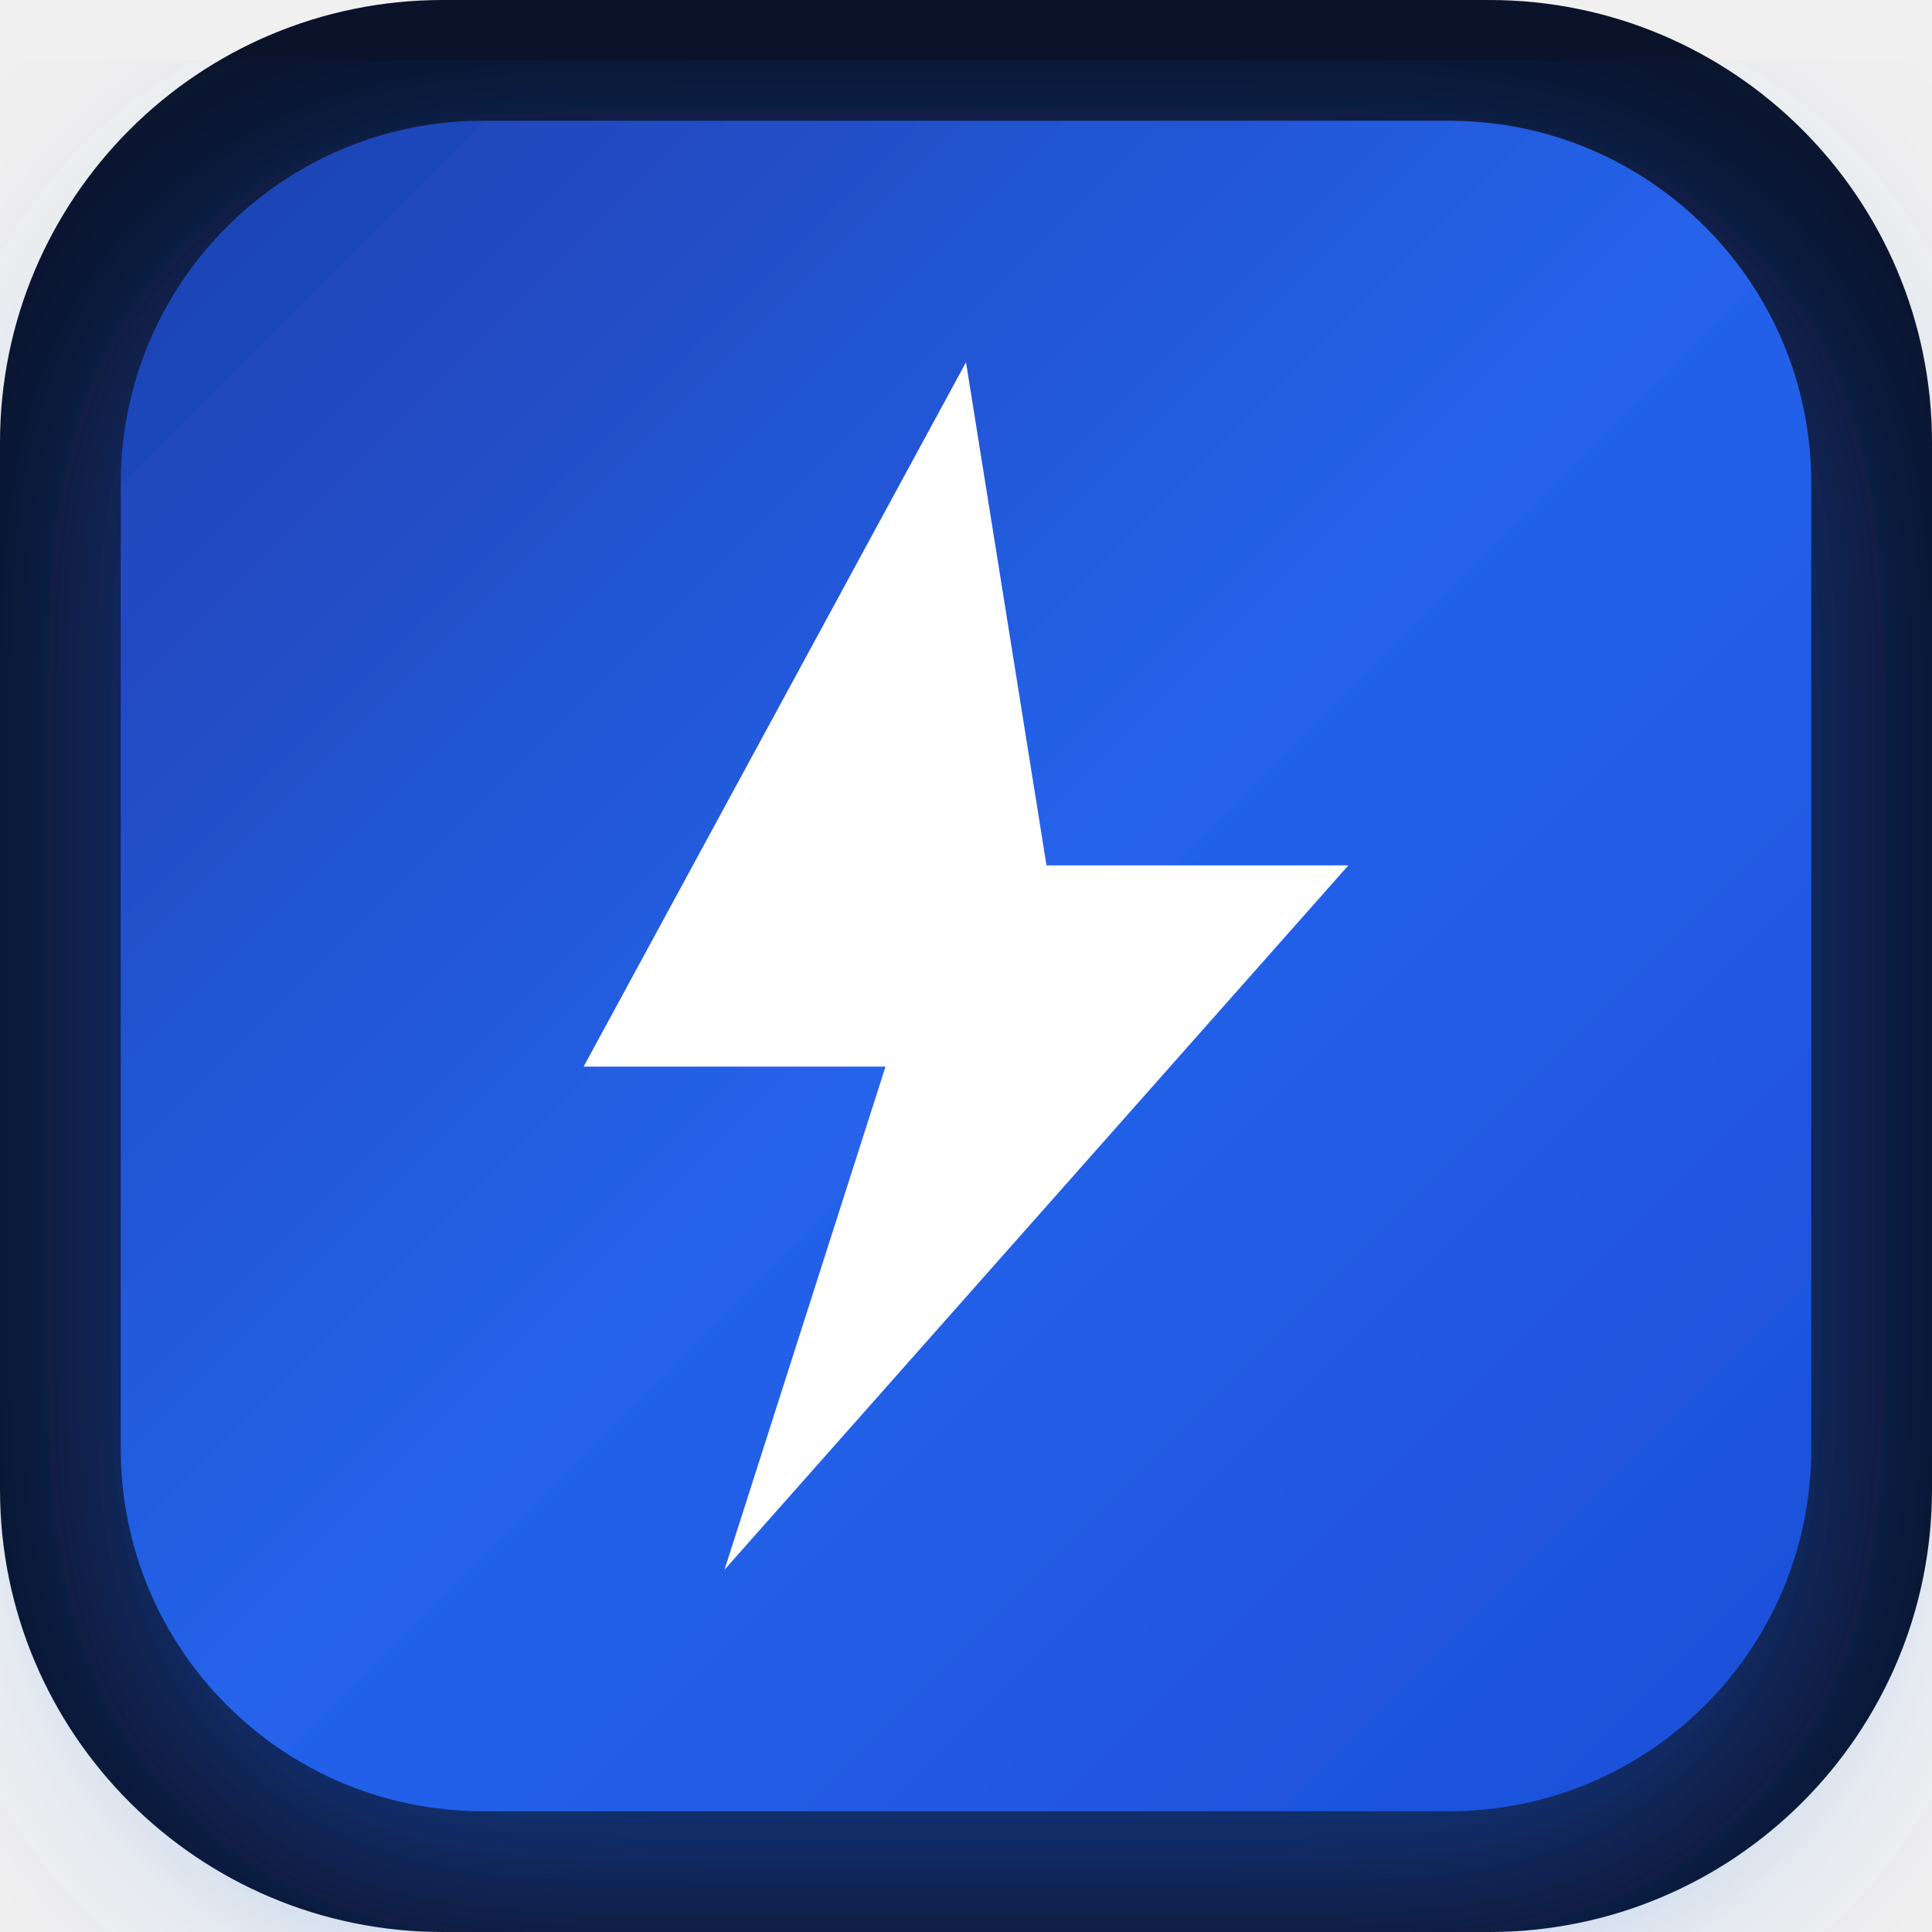
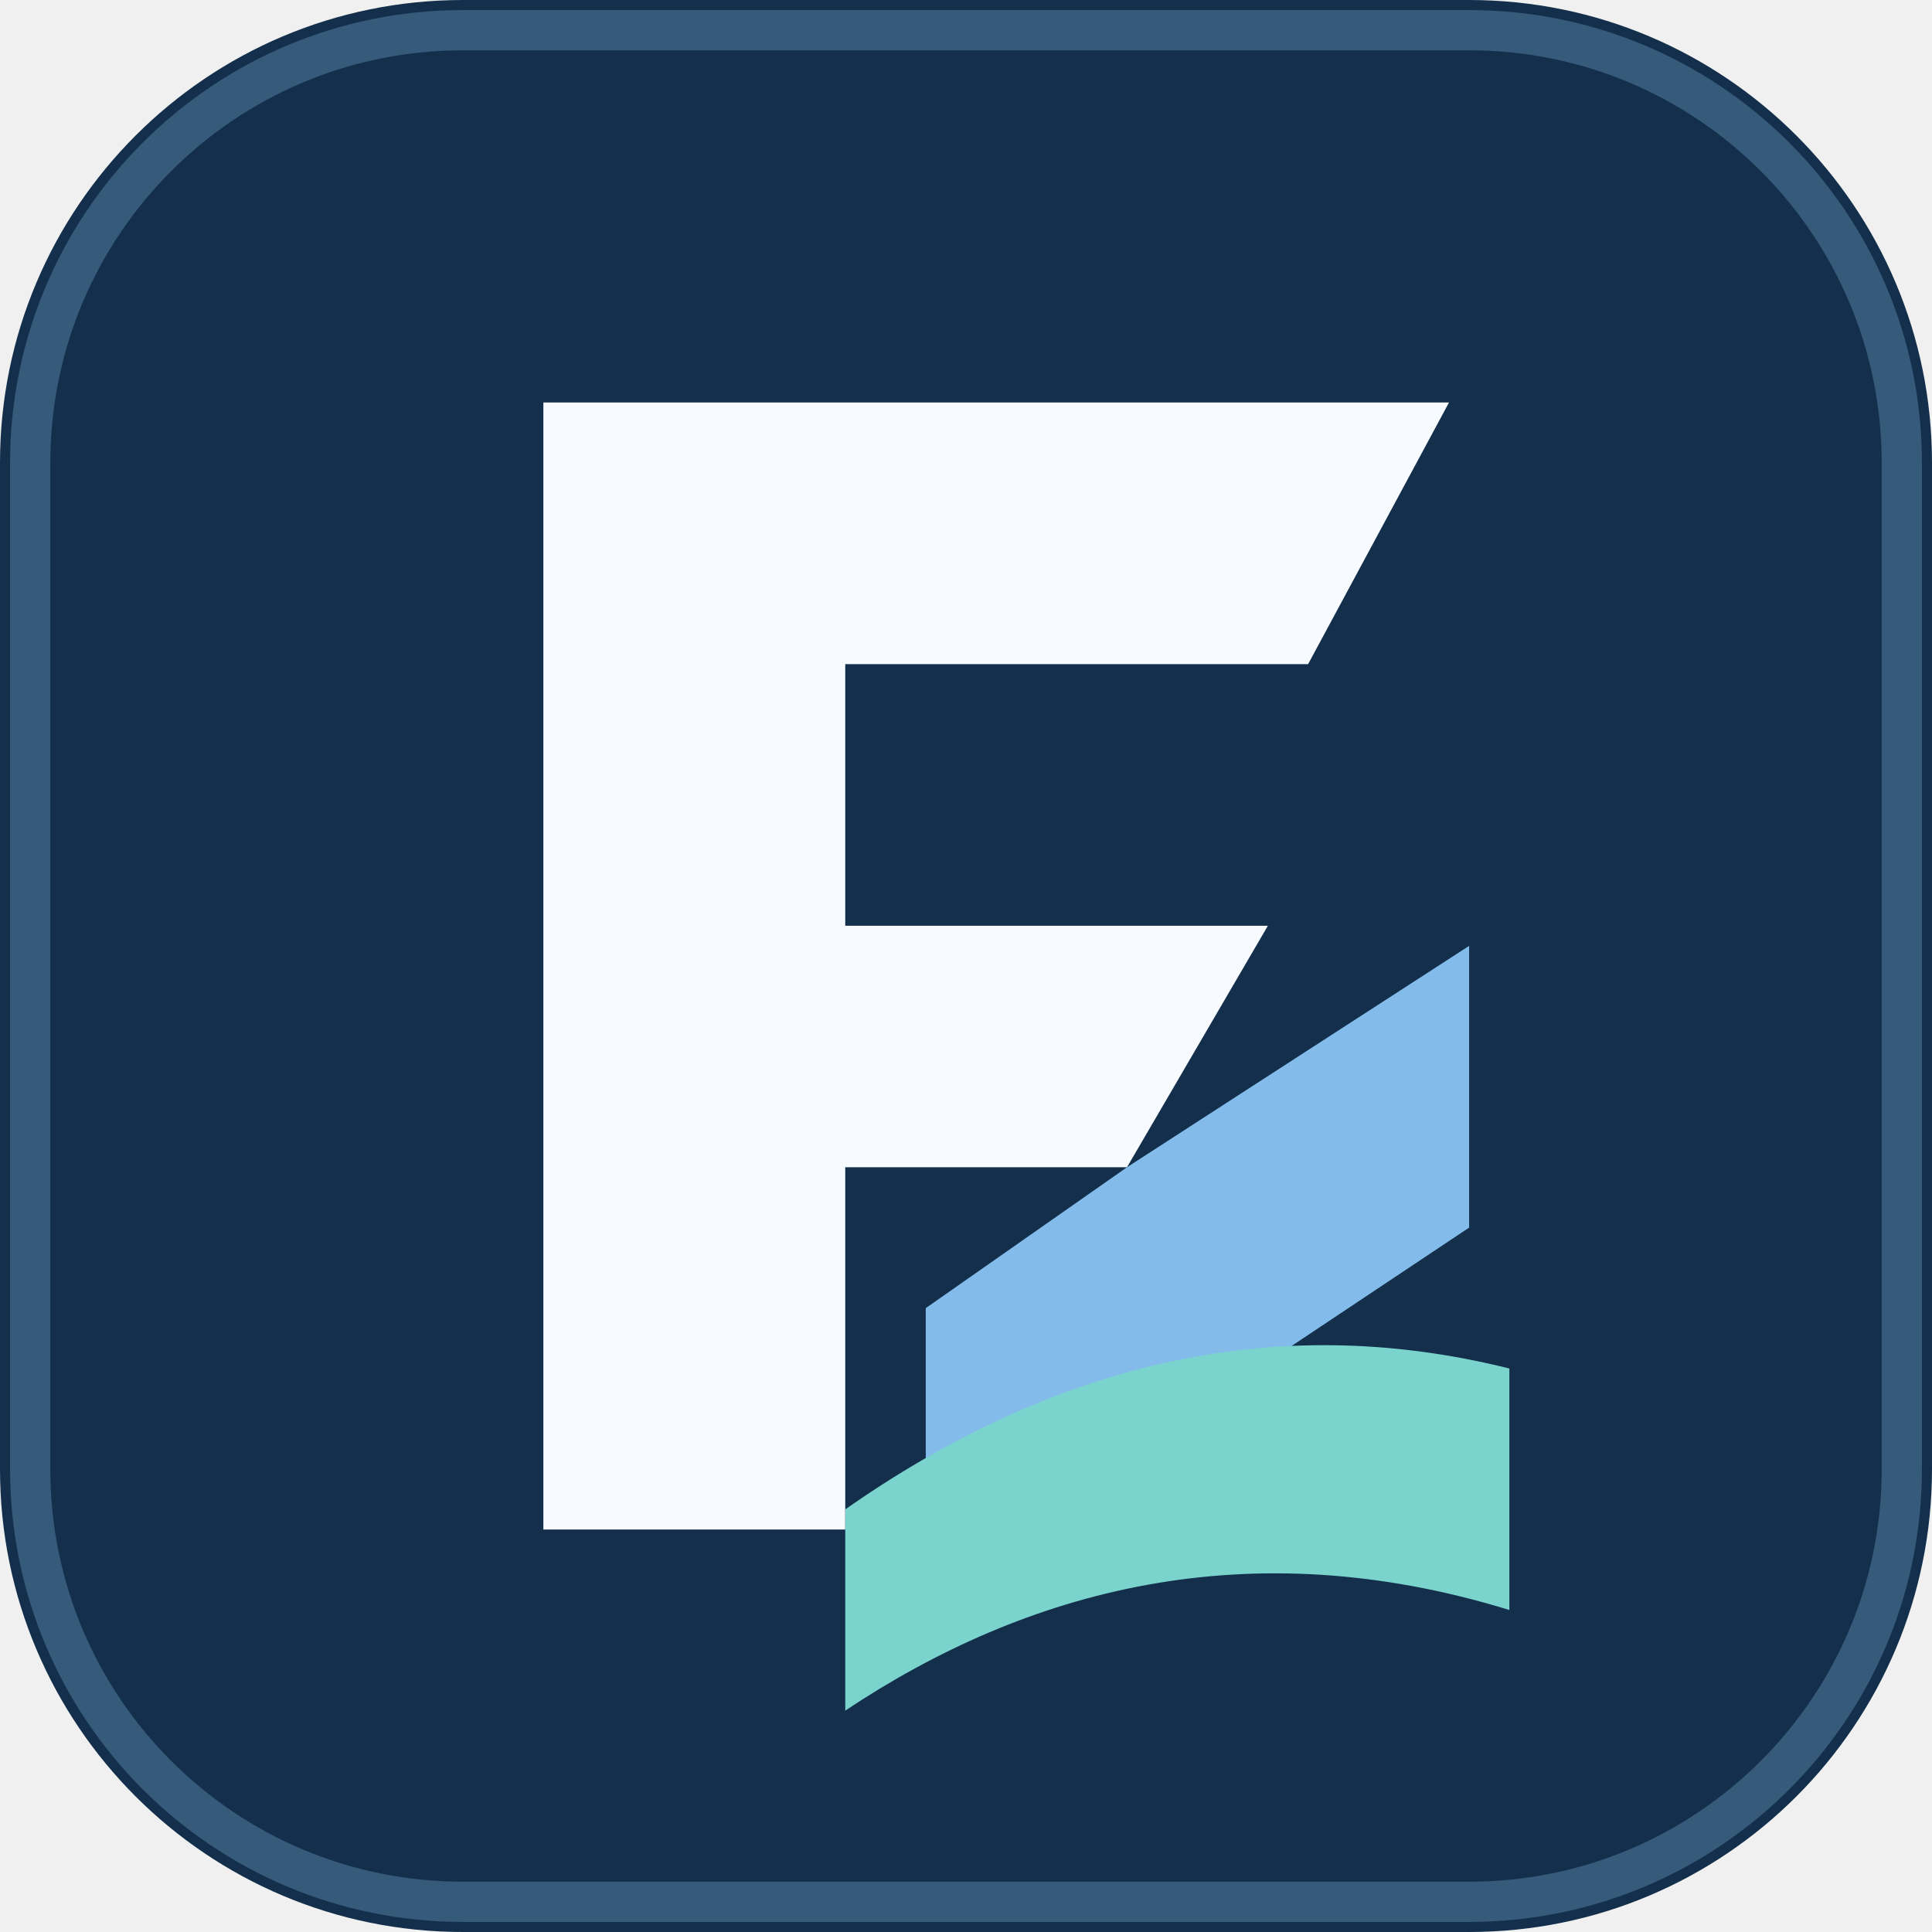
- <svg xmlns="http://www.w3.org/2000/svg" viewBox="0 0 192 192" width="192" height="192" shape-rendering="geometricPrecision">
-   <defs>
-     <linearGradient id="icon-grad" x1="0%" y1="0%" x2="100%" y2="100%">
-       <stop offset="0%" stop-color="#1E40AF" />
-       <stop offset="50%" stop-color="#2563EB" />
-       <stop offset="100%" stop-color="#1D4ED8" />
-     </linearGradient>
-     <filter id="icon-glow" x="-20%" y="-20%" width="140%" height="140%">
-       <feDropShadow dx="0" dy="6" stdDeviation="12" flood-color="#2563EB" flood-opacity="0.5" />
-     </filter>
-   </defs>
-   <rect width="192" height="192" rx="44" fill="#0B132B" />
-   <rect x="12" y="12" width="168" height="168" rx="36" fill="url(#icon-grad)" filter="url(#icon-glow)" />
-   <polygon points="96,36 58,106 88,106 72,156 134,86 104,86" fill="#FFFFFF" />
+ <svg xmlns="http://www.w3.org/2000/svg" width="192" height="192" viewBox="0 0 96 96" shape-rendering="geometricPrecision">
+   <rect width="96" height="96" rx="23" fill="#132F4B" />
+   <rect x="1.5" y="1.5" width="93" height="93" rx="21.5" fill="none" stroke="#8CC9F4" stroke-width="2" stroke-opacity=".28" />
+   <path data-brand-mark="farzan-fold" d="M27 20H72L65 33H42V46H63L56 58H42V76H27V20Z" fill="#F7FBFF" />
+   <path d="M56 58L73 47V61L46 79V65Z" fill="#83BCEB" />
+   <path d="M42 75C52 68 63 65 75 68V80C62 76 51 79 42 85V75Z" fill="#7BD3CD" />
</svg>
